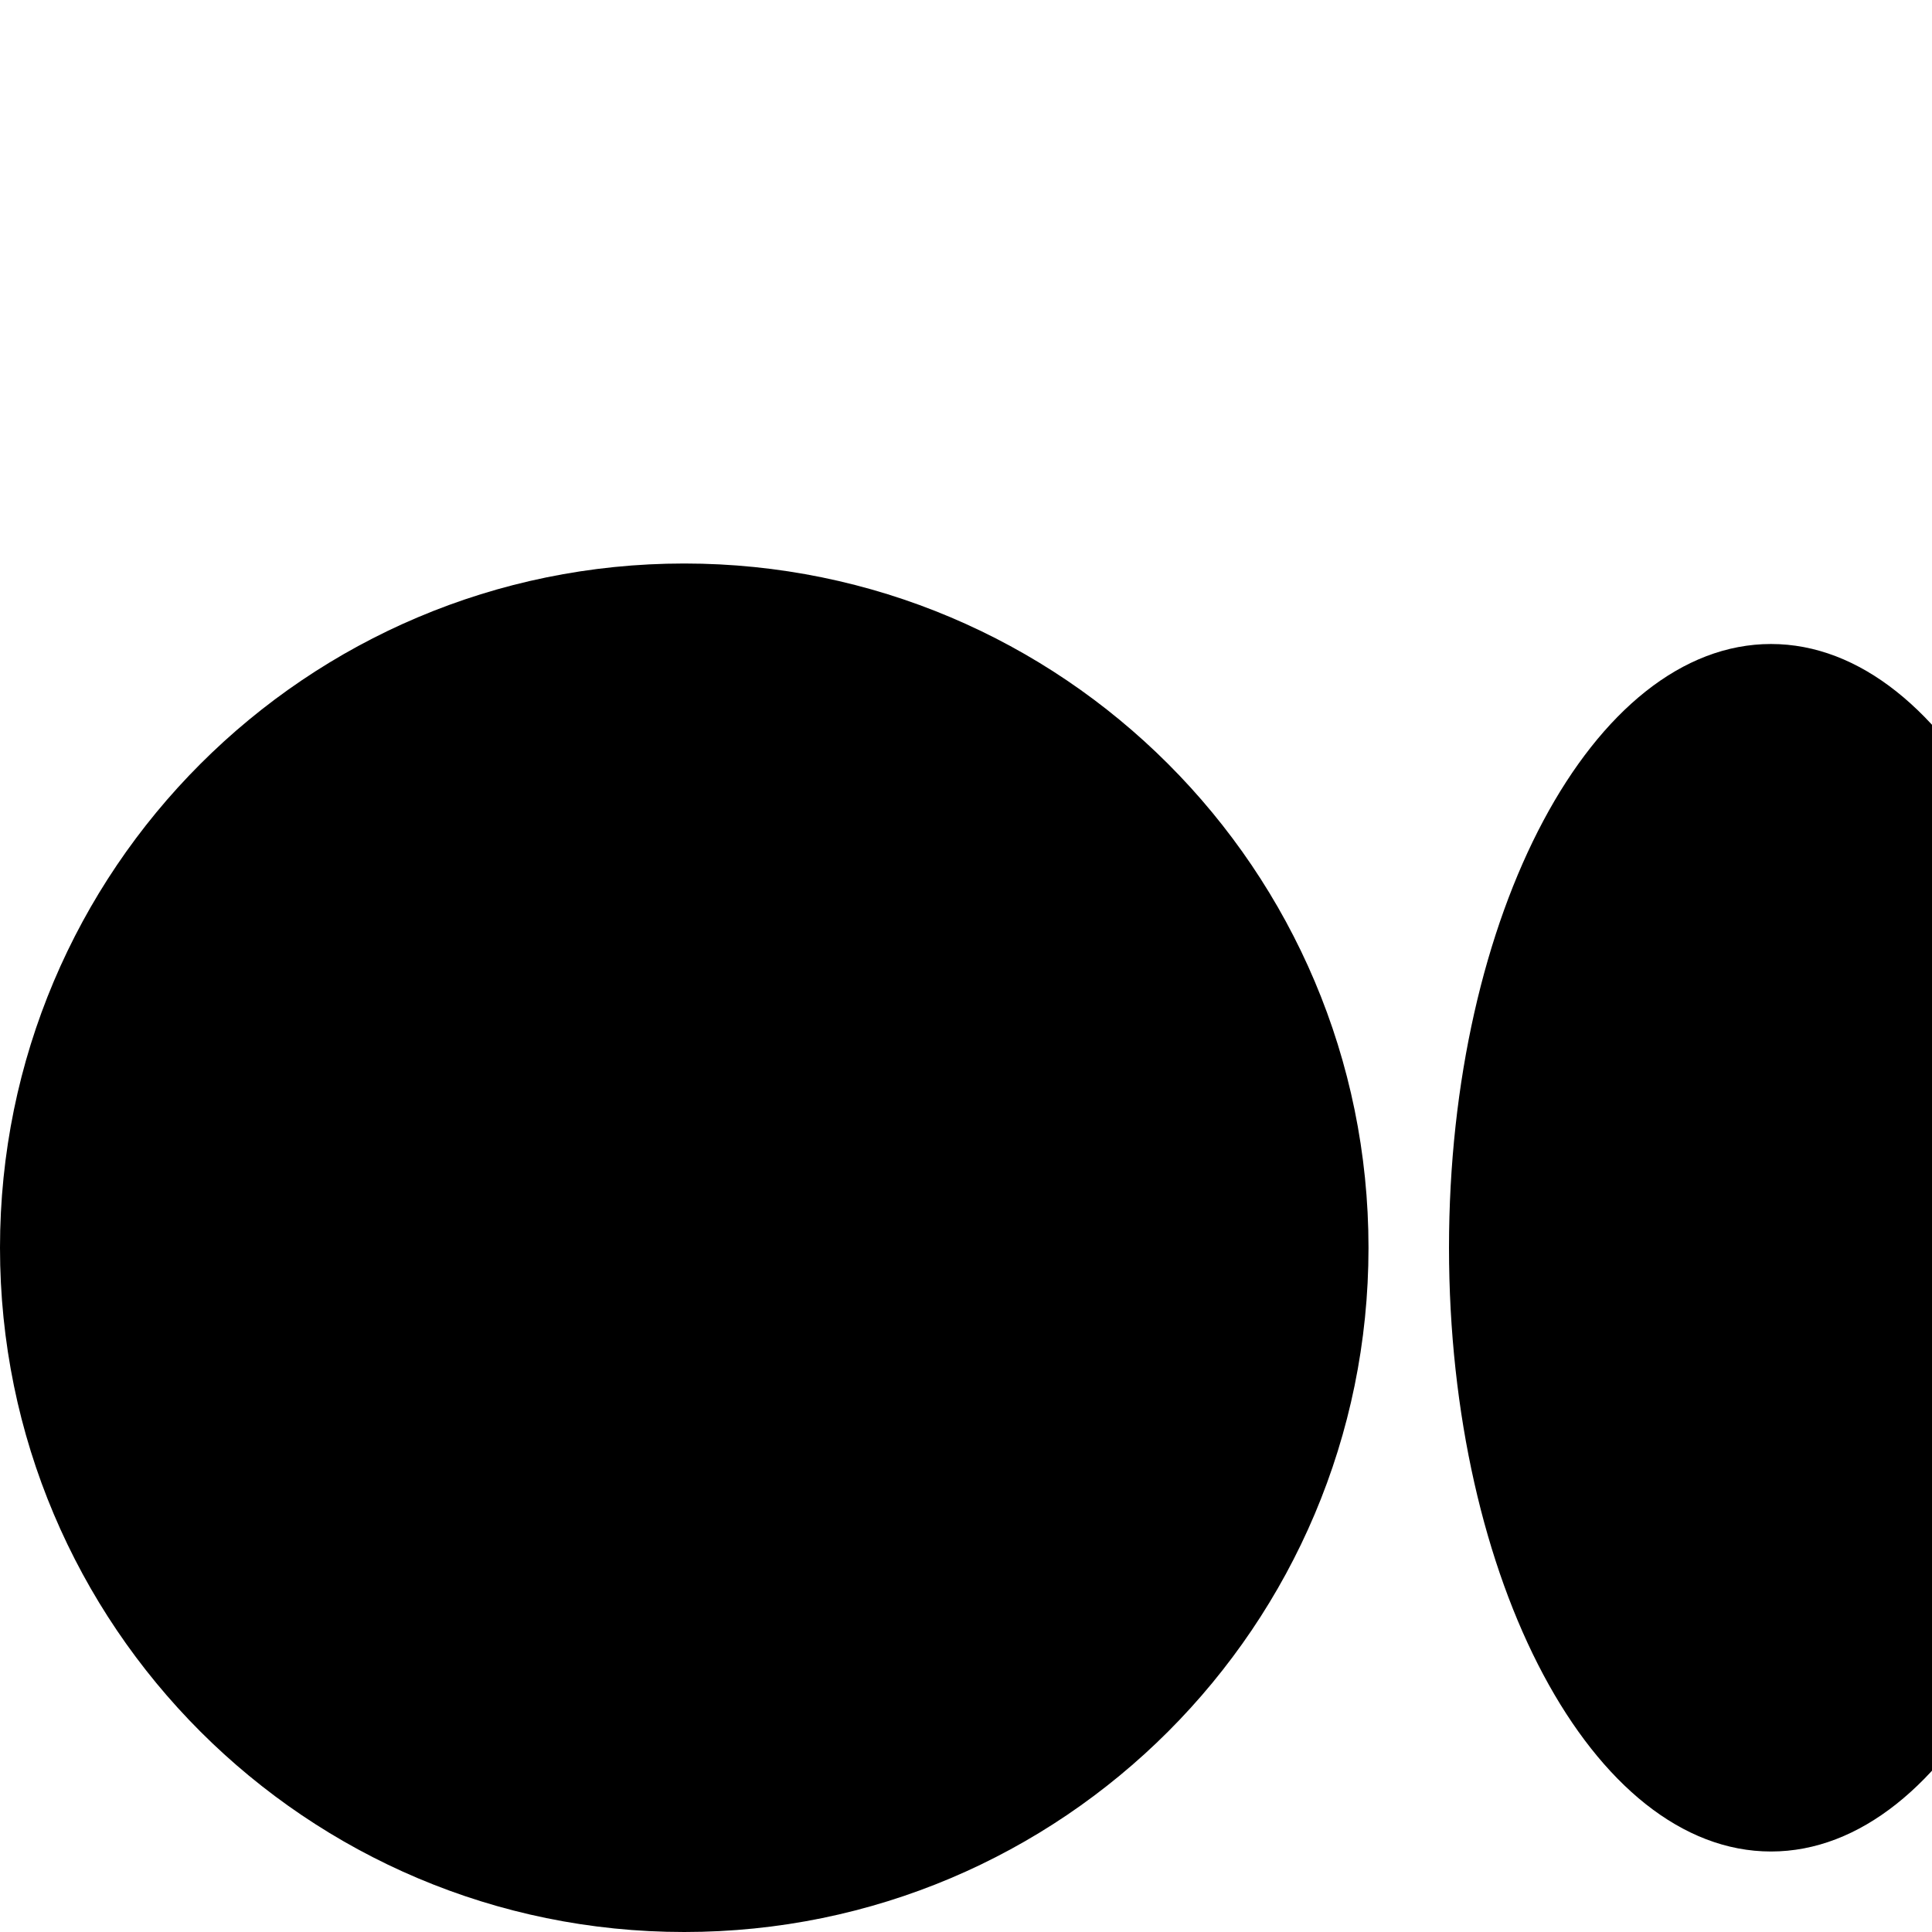
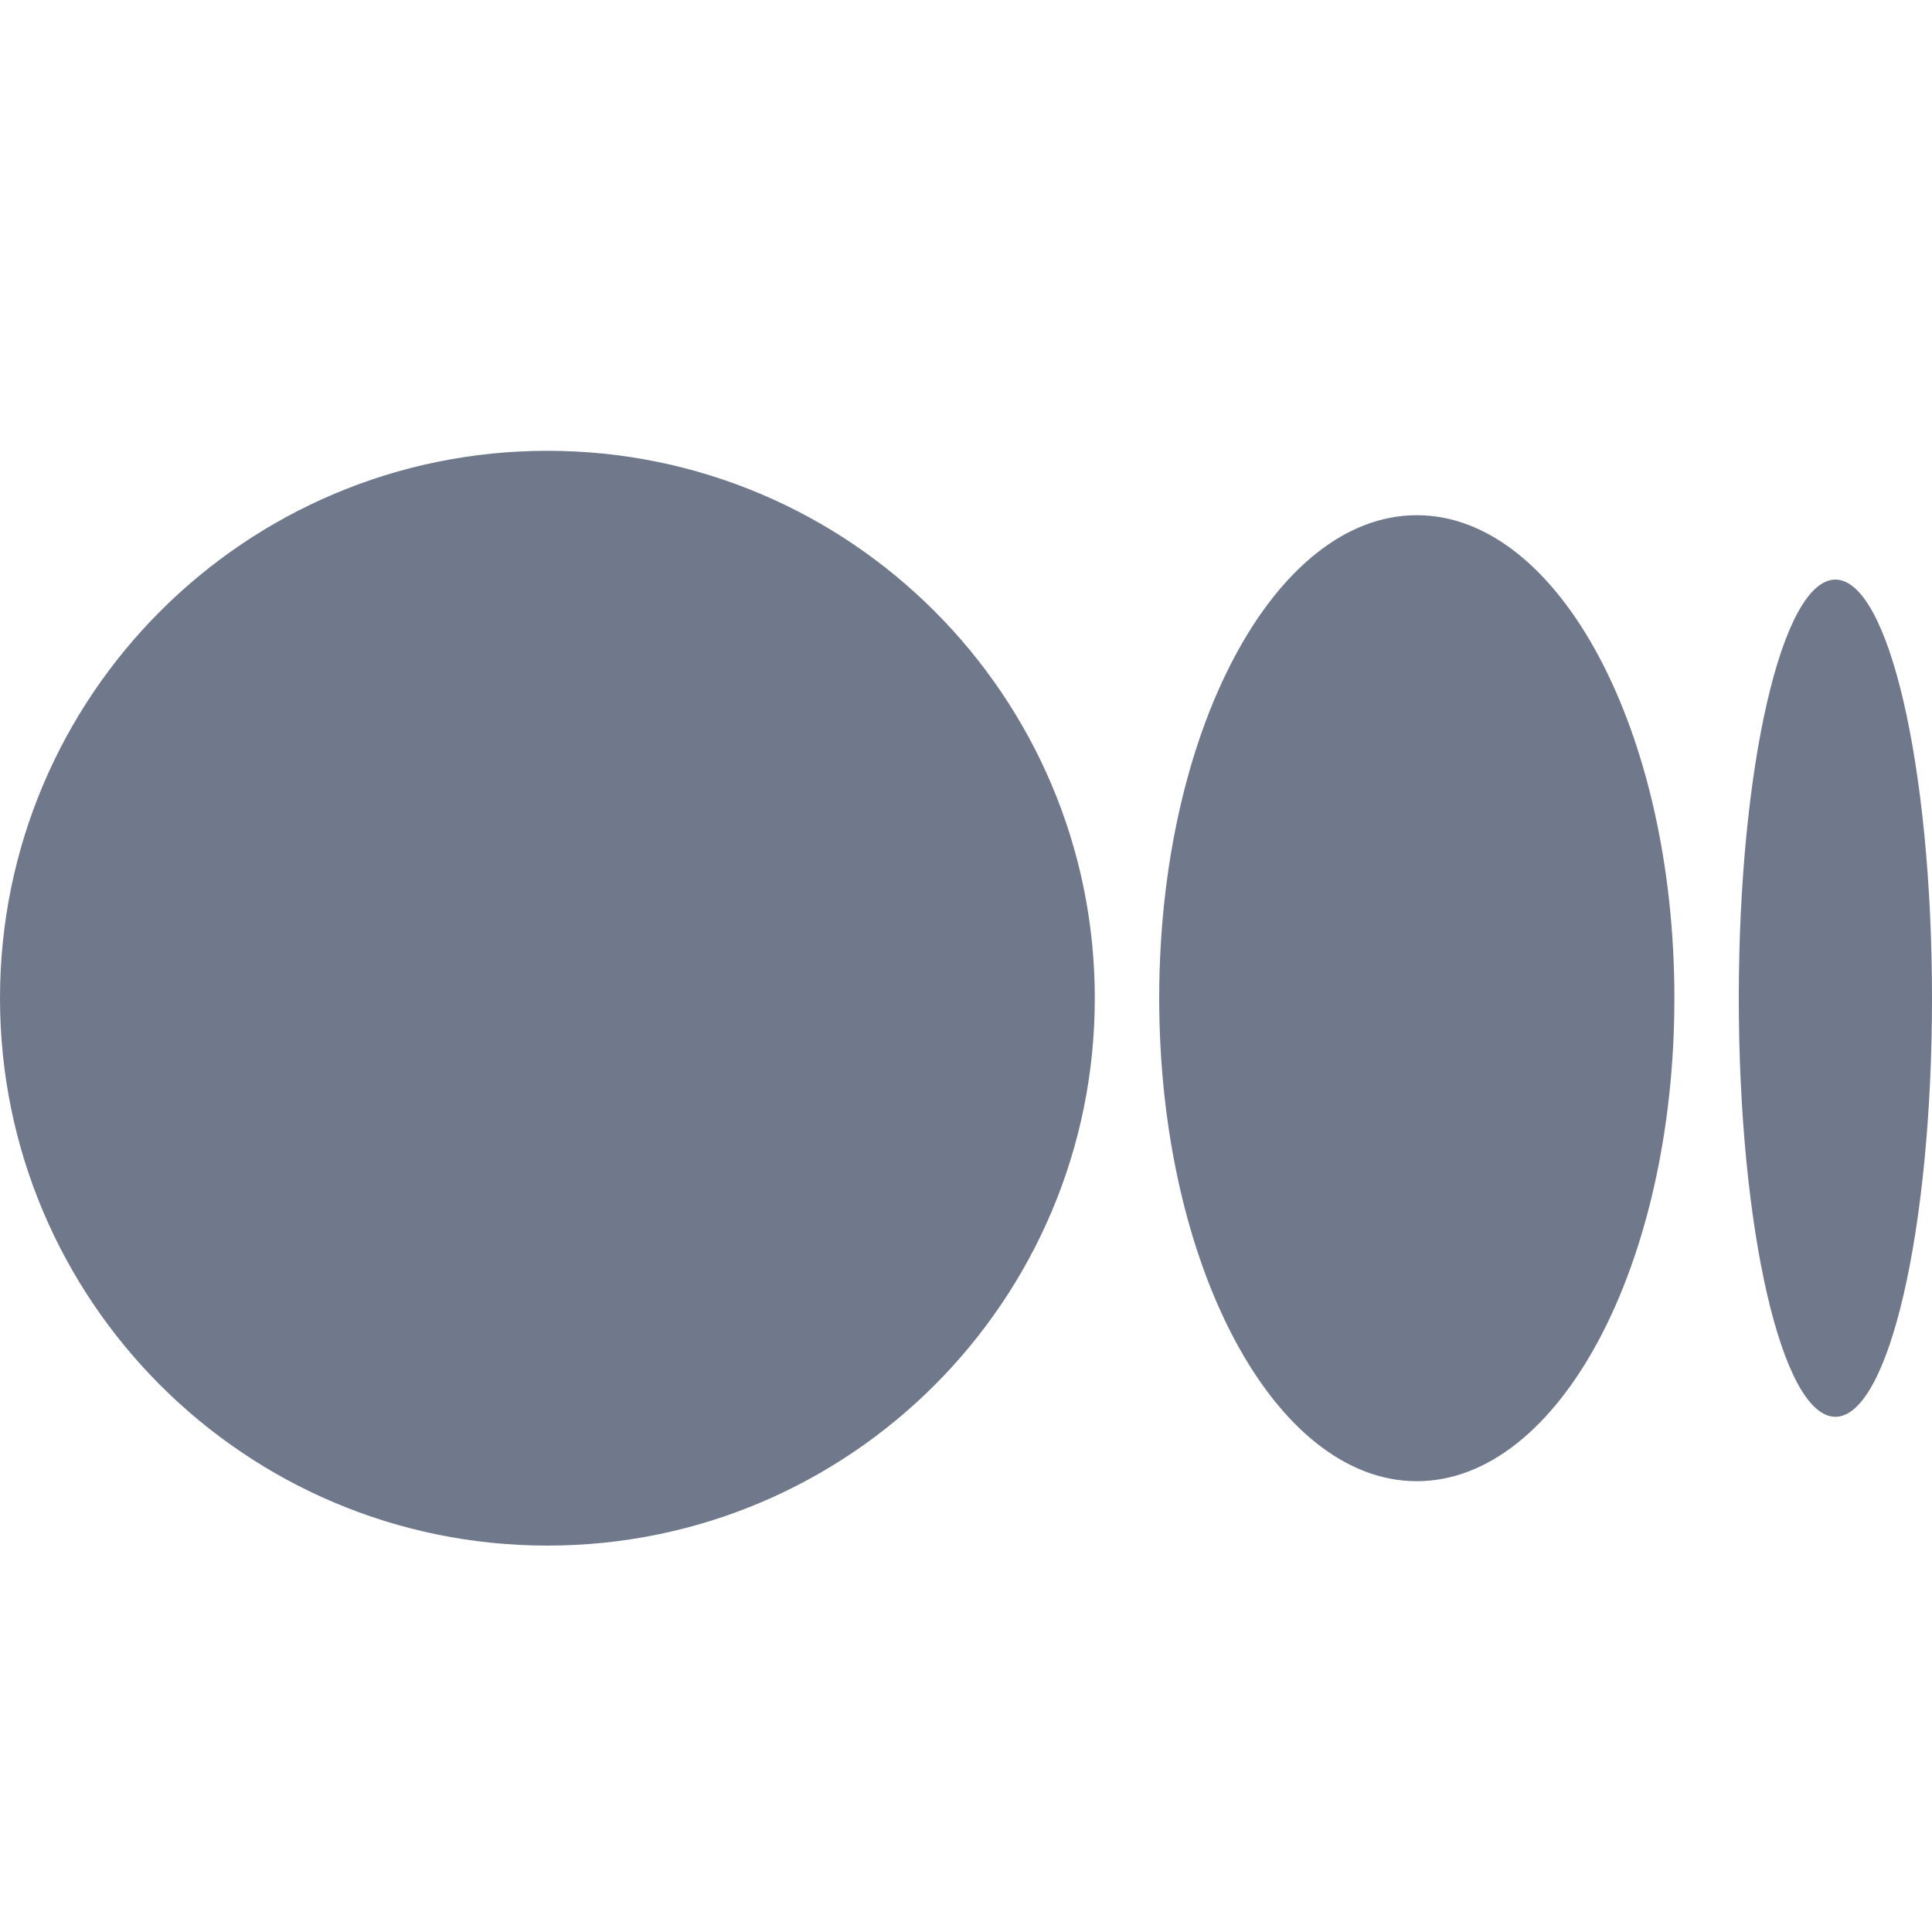
- <svg xmlns="http://www.w3.org/2000/svg" fill="#000000" viewBox="0 0 24 24">
-   <path d="M8.5 7A8.5 8.5 0 108.5 24 8.5 8.5 0 108.5 7zM22 8A4 7.5 0 1022 23 4 7.5 0 1022 8zM28.5 9A1.5 6.5 0 1028.5 22 1.5 6.5 0 1028.5 9z" />
+ <svg xmlns="http://www.w3.org/2000/svg" viewBox="0 0 30 30">
+   <path fill="#70798C" d="M8.5 7A8.5 8.5 0 108.5 24 8.5 8.5 0 108.5 7zM22 8A4 7.5 0 1022 23 4 7.5 0 1022 8zM28.5 9A1.5 6.5 0 1028.5 22 1.5 6.5 0 1028.5 9z" />
</svg>
